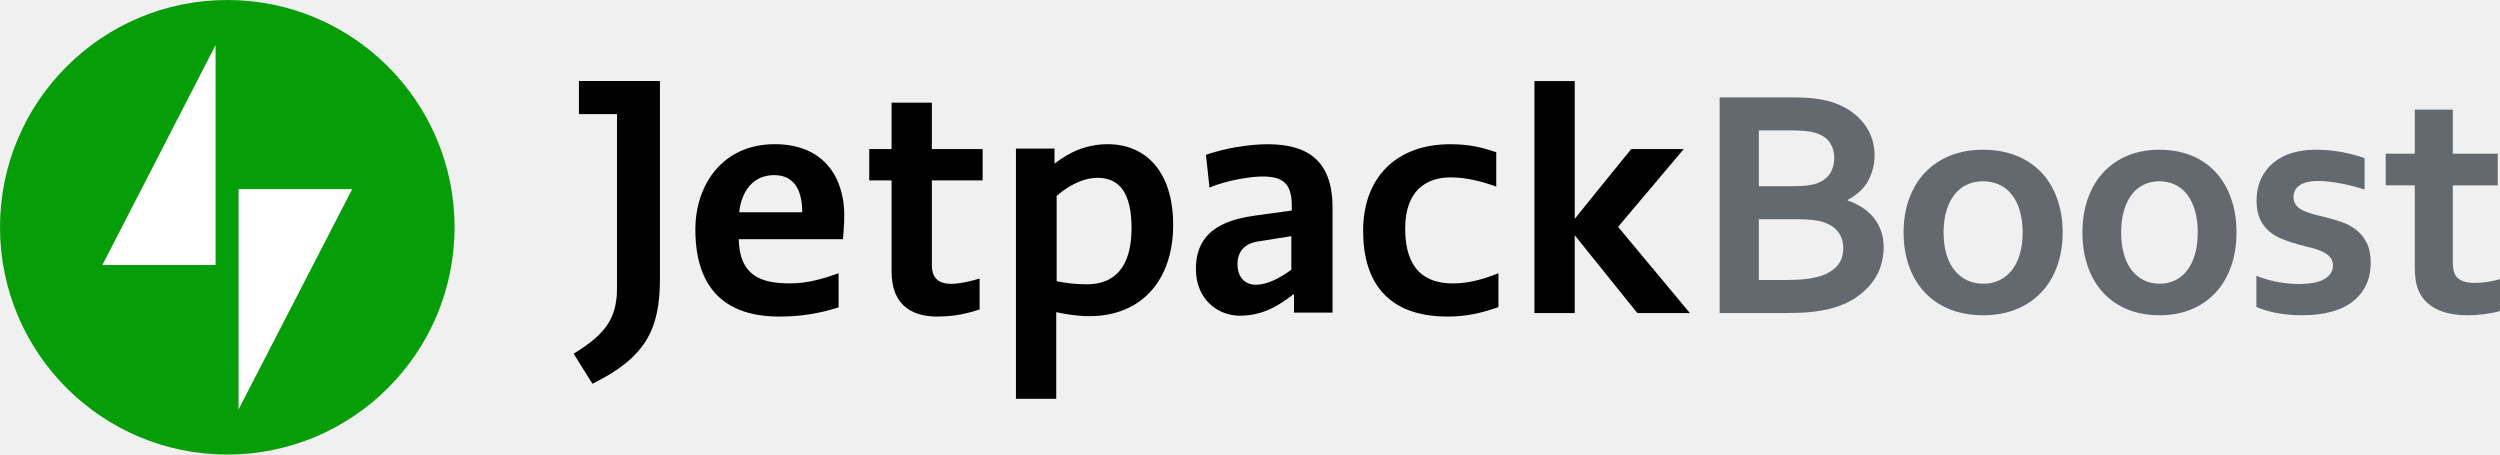
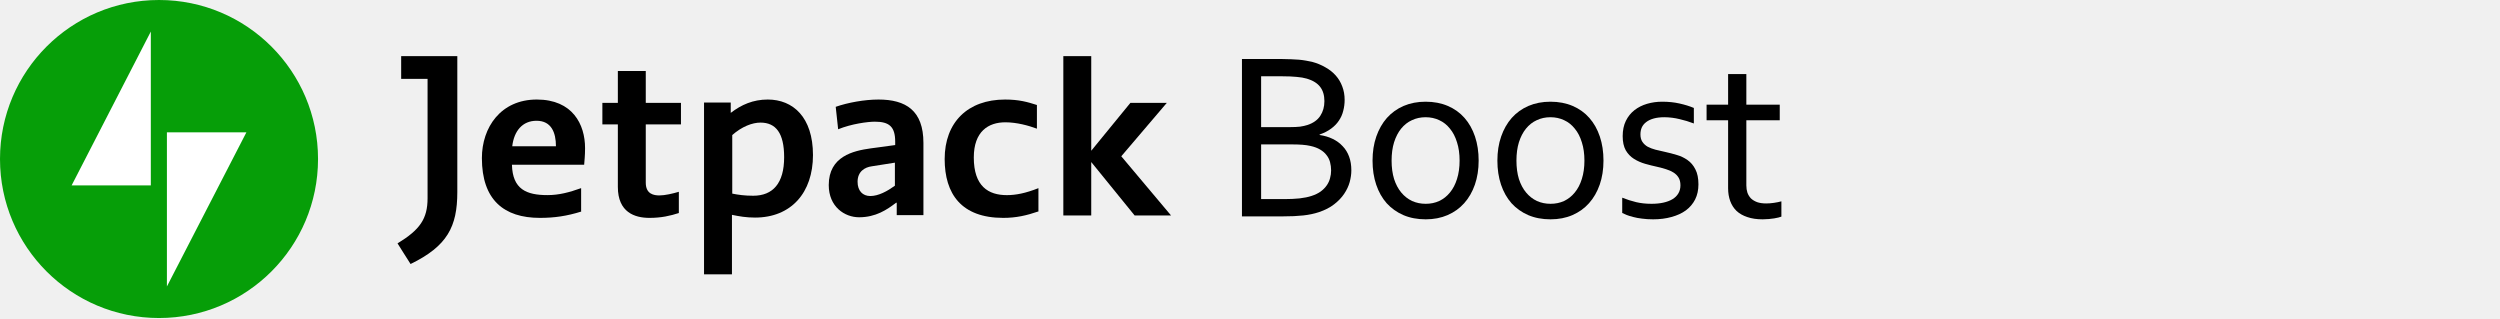
- <svg xmlns="http://www.w3.org/2000/svg" class="jitm-jp-logo" viewBox="0 0 176 32">
-   <path d="M16 32C24.837 32 32 24.836 32 15.999C32 7.163 24.837 0 16 0C7.164 0 0 7.164 0 16.001C0 24.837 7.164 32 16 32Z" fill="#069E08" />
-   <path d="m16.794 13.313v15.511l8-15.511h-8z" fill="#fff" />
-   <path d="m15.176 18.657v-15.482l-7.969 15.482h7.969z" fill="#fff" />
-   <path d="m41.711 27.015c-0.463-0.716-0.894-1.431-1.325-2.115 2.281-1.4 3.052-2.52 3.052-4.636v-12.227h-2.682v-2.333h5.704v13.938c0 3.547-1.017 5.538-4.748 7.373z" />
-   <path d="m65.603 18.677c0 1.182 0.833 1.306 1.388 1.306 0.555 0 1.357-0.187 1.973-0.373v2.178c-0.864 0.28-1.757 0.497-2.991 0.497-1.48 0-3.206-0.56-3.206-3.174v-6.41h-1.572v-2.209h1.572v-3.266h2.836v3.267h3.576v2.209h-3.576v5.974z" />
-   <path d="m71.523 28.104v-17.641h2.713v1.058c1.079-0.84 2.281-1.369 3.761-1.369 2.559 0 4.594 1.805 4.594 5.694 0 3.858-2.219 6.41-5.888 6.41-0.894 0-1.603-0.124-2.344-0.28v6.098h-2.836v0.031zm5.734-15.587c-0.833 0-1.881 0.405-2.868 1.276v6.005c0.616 0.124 1.264 0.217 2.127 0.217 2.004 0 3.145-1.276 3.145-3.951 0-2.458-0.833-3.547-2.405-3.547z" />
-   <path d="m93.748 22.007h-2.651v-1.276h-0.062c-0.925 0.716-2.066 1.494-3.761 1.494-1.48 0-3.083-1.089-3.083-3.298 0-2.955 2.497-3.516 4.254-3.764l2.497-0.342v-0.342c0-1.556-0.616-2.054-2.066-2.054-0.709 0-2.373 0.217-3.73 0.777l-0.246-2.302c1.233-0.436 2.929-0.746 4.347-0.746 2.774 0 4.563 1.12 4.563 4.449v7.404h-0.061zm-2.836-5.382-2.344 0.373c-0.709 0.093-1.449 0.529-1.449 1.586 0 0.933 0.524 1.462 1.294 1.462 0.833 0 1.726-0.497 2.497-1.058v-2.364h0.001z" />
-   <path d="m105.46 21.633c-1.171 0.404-2.219 0.653-3.546 0.653-4.254 0-5.95-2.458-5.95-6.035 0-3.764 2.344-6.098 6.135-6.098 1.417 0 2.281 0.249 3.237 0.56v2.427c-0.833-0.311-2.035-0.653-3.206-0.653-1.727 0-3.206 0.933-3.206 3.608 0 2.955 1.479 3.858 3.36 3.858 0.894 0 1.88-0.187 3.206-0.716v2.395h-0.03z" />
-   <path d="m110.83 15.442c0.246-0.28 0.432-0.56 4.008-4.947h3.698l-4.624 5.476 5.055 6.067h-3.699l-4.408-5.476v5.476h-2.835v-16.333h2.836v9.738h-0.031z" />
-   <path d="m59.066 21.632c-1.48 0.467-2.744 0.653-4.224 0.653-3.638 0-5.888-1.835-5.888-6.129 0-3.143 1.912-6.005 5.579-6.005 3.638 0 4.902 2.551 4.902 4.978 0 0.809-0.062 1.245-0.092 1.711h-7.337c0.062 2.52 1.48 3.111 3.607 3.111 1.171 0 2.219-0.28 3.423-0.716v2.395h0.03v0.002zm-2.589-6.69c0-1.401-0.463-2.614-1.973-2.614-1.418 0-2.281 1.026-2.467 2.614h4.439z" />
-   <path d="m131.97 10.894c0 0.658-0.146 1.262-0.439 1.811-0.293 0.549-0.777 1.004-1.452 1.368v0.045c0.375 0.128 0.718 0.293 1.03 0.494 0.311 0.2 0.577 0.438 0.799 0.715 0.22 0.277 0.394 0.589 0.518 0.936 0.124 0.349 0.185 0.738 0.185 1.169 0 0.371-0.058 0.768-0.174 1.192-0.117 0.424-0.321 0.834-0.614 1.232s-0.683 0.763-1.17 1.095c-0.487 0.333-1.103 0.598-1.846 0.795-0.188 0.045-0.392 0.087-0.614 0.125-0.221 0.038-0.467 0.07-0.737 0.096-0.27 0.027-0.571 0.045-0.9 0.057-0.331 0.011-0.702 0.017-1.114 0.017h-4.378v-15.184h5.234c1.117 0 2.018 0.114 2.701 0.341 0.51 0.166 0.953 0.384 1.328 0.653 0.375 0.269 0.685 0.568 0.929 0.896 0.243 0.329 0.423 0.677 0.54 1.044 0.116 0.366 0.174 0.736 0.174 1.106zm-5.661 2.213c0.749 0 1.309-0.075 1.677-0.227 0.413-0.174 0.707-0.414 0.883-0.721 0.176-0.306 0.265-0.653 0.265-1.038 0-0.401-0.101-0.758-0.304-1.072-0.203-0.314-0.548-0.547-1.035-0.698-0.203-0.061-0.439-0.104-0.709-0.131s-0.604-0.04-1.002-0.04h-2.262v3.927h2.487zm-2.487 2.326v4.279h1.801c0.479 0 0.892-0.013 1.238-0.04 0.344-0.026 0.641-0.07 0.889-0.131 0.383-0.083 0.701-0.195 0.957-0.335 0.255-0.14 0.461-0.299 0.619-0.477 0.158-0.177 0.27-0.374 0.338-0.59s0.101-0.444 0.101-0.686c0-0.424-0.116-0.795-0.349-1.112s-0.596-0.556-1.092-0.715c-0.217-0.069-0.473-0.117-0.765-0.147-0.293-0.03-0.667-0.045-1.125-0.045h-2.612z" fill="#646970" />
-   <path d="m145.21 16.368c0 0.87-0.13 1.663-0.391 2.381-0.261 0.718-0.635 1.332-1.121 1.843-0.487 0.511-1.075 0.906-1.765 1.185-0.689 0.279-1.459 0.417-2.31 0.417-0.873 0-1.657-0.14-2.351-0.417-0.694-0.278-1.281-0.673-1.764-1.185-0.484-0.511-0.854-1.125-1.109-1.843-0.257-0.717-0.386-1.512-0.386-2.381s0.13-1.663 0.391-2.381c0.261-0.717 0.635-1.332 1.121-1.843 0.487-0.511 1.076-0.906 1.765-1.185 0.689-0.279 1.46-0.417 2.31-0.417 0.874 0 1.657 0.14 2.351 0.417 0.694 0.279 1.282 0.673 1.765 1.185s0.852 1.125 1.108 1.843c0.257 0.718 0.386 1.512 0.386 2.381zm-2.816 0c0-0.587-0.07-1.106-0.207-1.557-0.138-0.45-0.33-0.828-0.575-1.133-0.246-0.305-0.541-0.534-0.886-0.687-0.345-0.153-0.721-0.229-1.127-0.229-0.399 0-0.768 0.076-1.108 0.229-0.341 0.153-0.635 0.382-0.879 0.687-0.246 0.306-0.438 0.683-0.575 1.133-0.138 0.45-0.208 0.969-0.208 1.557 0 0.587 0.07 1.106 0.208 1.557 0.137 0.45 0.331 0.826 0.58 1.127 0.249 0.301 0.544 0.53 0.885 0.687s0.714 0.234 1.121 0.234c0.406 0 0.778-0.078 1.115-0.234 0.338-0.156 0.628-0.385 0.874-0.687 0.245-0.301 0.437-0.678 0.575-1.127 0.137-0.451 0.207-0.97 0.207-1.557z" fill="#646970" />
-   <path d="m157.45 16.368c0 0.87-0.126 1.663-0.379 2.381-0.253 0.718-0.615 1.332-1.086 1.843-0.471 0.511-1.042 0.906-1.71 1.185-0.667 0.279-1.413 0.417-2.238 0.417-0.846 0-1.605-0.14-2.277-0.417-0.672-0.278-1.241-0.673-1.709-1.185-0.468-0.511-0.827-1.125-1.074-1.843-0.249-0.717-0.374-1.512-0.374-2.381s0.126-1.663 0.379-2.381c0.252-0.717 0.615-1.332 1.086-1.843s1.041-0.906 1.709-1.185c0.668-0.279 1.414-0.417 2.239-0.417 0.846 0 1.605 0.14 2.277 0.417 0.672 0.279 1.241 0.673 1.709 1.185s0.826 1.125 1.074 1.843c0.249 0.718 0.374 1.512 0.374 2.381zm-2.729 0c0-0.587-0.068-1.106-0.201-1.557-0.134-0.45-0.319-0.828-0.557-1.133-0.238-0.305-0.524-0.534-0.858-0.687-0.335-0.153-0.699-0.229-1.092-0.229-0.386 0-0.744 0.076-1.074 0.229-0.33 0.153-0.614 0.382-0.851 0.687-0.238 0.306-0.424 0.683-0.557 1.133-0.134 0.45-0.201 0.969-0.201 1.557 0 0.587 0.067 1.106 0.201 1.557 0.133 0.45 0.321 0.826 0.562 1.127 0.241 0.301 0.527 0.53 0.857 0.687s0.692 0.234 1.086 0.234c0.393 0 0.754-0.078 1.081-0.234s0.608-0.385 0.846-0.687c0.238-0.301 0.423-0.678 0.557-1.127 0.135-0.451 0.201-0.97 0.201-1.557z" fill="#646970" />
-   <path d="m164.24 18.692c0-0.237-0.067-0.431-0.199-0.584-0.133-0.153-0.309-0.28-0.529-0.384-0.219-0.103-0.471-0.192-0.756-0.269-0.283-0.076-0.581-0.153-0.892-0.229-0.394-0.107-0.772-0.231-1.136-0.372-0.364-0.141-0.684-0.326-0.96-0.555-0.277-0.229-0.497-0.517-0.66-0.864-0.163-0.347-0.245-0.772-0.245-1.276 0-0.618 0.11-1.154 0.33-1.609 0.219-0.454 0.517-0.829 0.892-1.127 0.375-0.298 0.81-0.519 1.307-0.664s1.021-0.218 1.574-0.218c0.674 0 1.307 0.056 1.898 0.166s1.125 0.253 1.603 0.429v2.21c-0.251-0.084-0.514-0.162-0.791-0.234-0.277-0.072-0.557-0.135-0.841-0.189s-0.567-0.097-0.847-0.132c-0.28-0.035-0.545-0.051-0.796-0.051-0.318 0-0.587 0.03-0.807 0.091-0.219 0.061-0.398 0.143-0.534 0.246-0.137 0.103-0.235 0.221-0.296 0.355s-0.091 0.272-0.091 0.417c0 0.252 0.066 0.458 0.198 0.618 0.133 0.161 0.316 0.29 0.551 0.39 0.235 0.099 0.481 0.181 0.74 0.247 0.257 0.065 0.507 0.128 0.75 0.189 0.379 0.091 0.757 0.202 1.136 0.332s0.72 0.311 1.023 0.544c0.303 0.233 0.551 0.535 0.745 0.904 0.193 0.371 0.29 0.842 0.29 1.413 0 0.626-0.118 1.171-0.353 1.636s-0.563 0.853-0.983 1.162-0.925 0.538-1.512 0.686c-0.588 0.148-1.233 0.223-1.938 0.223-0.697 0-1.324-0.056-1.881-0.166-0.556-0.111-1.017-0.25-1.381-0.417v-2.186c0.591 0.221 1.136 0.372 1.637 0.452 0.5 0.08 0.967 0.12 1.398 0.12 0.334 0 0.644-0.025 0.932-0.075 0.289-0.049 0.536-0.127 0.745-0.234s0.374-0.242 0.495-0.406c0.124-0.164 0.184-0.362 0.184-0.591z" fill="#646970" />
-   <path d="m176 21.896c-0.302 0.092-0.661 0.164-1.079 0.218-0.417 0.054-0.808 0.08-1.169 0.08-0.92 0-1.671-0.151-2.256-0.452-0.584-0.301-0.996-0.734-1.237-1.299-0.173-0.404-0.26-0.953-0.26-1.649v-5.745h-2.046v-2.232h2.046v-3.101h2.678v3.102h3.165v2.232h-3.165v5.391c0 0.427 0.064 0.745 0.192 0.95 0.226 0.352 0.674 0.527 1.345 0.527 0.308 0 0.616-0.025 0.921-0.075 0.305-0.049 0.593-0.113 0.864-0.189v2.241h1e-3z" fill="#646970" />
+ <svg xmlns="http://www.w3.org/2000/svg" width="283" height="36" viewBox="0 0 283 36" fill="none">
+   <path d="M149.377 15.281C149.927 15.361 150.42 15.507 150.855 15.72C151.299 15.934 151.676 16.209 151.987 16.546C152.306 16.874 152.55 17.269 152.719 17.731C152.888 18.184 152.972 18.703 152.972 19.289C152.972 19.706 152.91 20.145 152.786 20.607C152.661 21.06 152.453 21.504 152.16 21.939C151.876 22.365 151.498 22.76 151.028 23.124C150.566 23.488 149.989 23.785 149.297 24.016C148.764 24.193 148.174 24.318 147.526 24.389C146.878 24.46 146.101 24.495 145.196 24.495H140.589V6.679H145.036C145.444 6.679 145.813 6.688 146.141 6.706C146.479 6.715 146.785 6.733 147.06 6.759C147.344 6.786 147.606 6.821 147.846 6.866C148.085 6.901 148.312 6.946 148.525 6.999C149.084 7.15 149.59 7.359 150.043 7.625C150.504 7.882 150.895 8.193 151.214 8.557C151.534 8.921 151.778 9.334 151.947 9.795C152.124 10.257 152.213 10.758 152.213 11.3C152.213 11.735 152.16 12.152 152.053 12.551C151.956 12.951 151.791 13.319 151.561 13.657C151.339 13.994 151.046 14.296 150.682 14.562C150.327 14.828 149.892 15.05 149.377 15.228V15.281ZM146.061 14.389C146.487 14.389 146.856 14.371 147.167 14.336C147.477 14.291 147.757 14.229 148.005 14.149C148.671 13.927 149.155 13.581 149.457 13.111C149.767 12.64 149.923 12.085 149.923 11.446C149.923 10.789 149.763 10.252 149.443 9.835C149.124 9.418 148.622 9.107 147.939 8.903C147.602 8.805 147.211 8.739 146.767 8.703C146.323 8.659 145.8 8.637 145.196 8.637H142.759V14.389H146.061ZM142.759 16.346V22.538H145.382C146.004 22.538 146.581 22.511 147.113 22.458C147.646 22.396 148.099 22.302 148.471 22.178C148.88 22.045 149.226 21.877 149.51 21.672C149.794 21.459 150.02 21.229 150.189 20.98C150.367 20.723 150.491 20.452 150.562 20.168C150.642 19.884 150.682 19.595 150.682 19.302C150.682 18.965 150.642 18.65 150.562 18.357C150.482 18.055 150.349 17.789 150.162 17.558C149.985 17.318 149.745 17.11 149.443 16.932C149.151 16.755 148.782 16.617 148.338 16.519C148.072 16.457 147.766 16.413 147.42 16.386C147.082 16.36 146.661 16.346 146.155 16.346H142.759Z" fill="black" />
+   <path d="M165.226 18.184C165.226 17.403 165.128 16.71 164.933 16.107C164.746 15.494 164.48 14.979 164.134 14.562C163.796 14.136 163.393 13.816 162.922 13.603C162.452 13.381 161.937 13.27 161.378 13.27C160.818 13.27 160.303 13.381 159.833 13.603C159.363 13.816 158.954 14.136 158.608 14.562C158.271 14.979 158.004 15.494 157.809 16.107C157.623 16.71 157.529 17.403 157.529 18.184C157.529 18.956 157.623 19.648 157.809 20.261C158.004 20.864 158.275 21.375 158.621 21.792C158.967 22.209 159.376 22.529 159.846 22.751C160.317 22.964 160.832 23.07 161.391 23.07C161.95 23.07 162.461 22.964 162.922 22.751C163.393 22.529 163.796 22.209 164.134 21.792C164.48 21.375 164.746 20.864 164.933 20.261C165.128 19.648 165.226 18.956 165.226 18.184ZM167.383 18.184C167.383 19.178 167.241 20.083 166.957 20.9C166.673 21.717 166.269 22.418 165.745 23.004C165.23 23.581 164.604 24.029 163.867 24.349C163.131 24.668 162.305 24.828 161.391 24.828C160.45 24.828 159.607 24.668 158.861 24.349C158.124 24.029 157.494 23.581 156.97 23.004C156.455 22.418 156.06 21.717 155.785 20.9C155.51 20.083 155.372 19.178 155.372 18.184C155.372 17.181 155.514 16.271 155.798 15.454C156.083 14.637 156.482 13.936 156.997 13.35C157.521 12.764 158.151 12.312 158.888 11.992C159.633 11.673 160.463 11.513 161.378 11.513C162.31 11.513 163.148 11.673 163.894 11.992C164.64 12.312 165.27 12.764 165.785 13.35C166.3 13.936 166.695 14.637 166.97 15.454C167.245 16.271 167.383 17.181 167.383 18.184Z" fill="black" />
+   <path d="M179.357 18.184C179.357 17.403 179.259 16.71 179.064 16.107C178.877 15.494 178.611 14.979 178.265 14.562C177.928 14.136 177.524 13.816 177.053 13.603C176.583 13.381 176.068 13.27 175.509 13.27C174.949 13.27 174.435 13.381 173.964 13.603C173.494 13.816 173.085 14.136 172.739 14.562C172.402 14.979 172.135 15.494 171.94 16.107C171.754 16.71 171.661 17.403 171.661 18.184C171.661 18.956 171.754 19.648 171.94 20.261C172.135 20.864 172.406 21.375 172.752 21.792C173.099 22.209 173.507 22.529 173.977 22.751C174.448 22.964 174.963 23.07 175.522 23.07C176.081 23.07 176.592 22.964 177.053 22.751C177.524 22.529 177.928 22.209 178.265 21.792C178.611 21.375 178.877 20.864 179.064 20.261C179.259 19.648 179.357 18.956 179.357 18.184ZM181.514 18.184C181.514 19.178 181.372 20.083 181.088 20.9C180.804 21.717 180.4 22.418 179.876 23.004C179.361 23.581 178.735 24.029 177.999 24.349C177.262 24.668 176.436 24.828 175.522 24.828C174.581 24.828 173.738 24.668 172.992 24.349C172.255 24.029 171.625 23.581 171.101 23.004C170.586 22.418 170.191 21.717 169.916 20.9C169.641 20.083 169.504 19.178 169.504 18.184C169.504 17.181 169.646 16.271 169.93 15.454C170.214 14.637 170.613 13.936 171.128 13.35C171.652 12.764 172.282 12.312 173.019 11.992C173.764 11.673 174.594 11.513 175.509 11.513C176.441 11.513 177.28 11.673 178.025 11.992C178.771 12.312 179.401 12.764 179.916 13.35C180.431 13.936 180.826 14.637 181.101 15.454C181.376 16.271 181.514 17.181 181.514 18.184Z" fill="black" />
+   <path d="M185.698 15.214C185.698 15.561 185.774 15.845 185.925 16.067C186.076 16.288 186.275 16.471 186.524 16.613C186.781 16.746 187.074 16.857 187.403 16.945C187.74 17.034 188.086 17.114 188.441 17.185C188.93 17.292 189.391 17.412 189.826 17.545C190.261 17.669 190.661 17.86 191.025 18.117C191.397 18.375 191.695 18.725 191.917 19.169C192.147 19.604 192.263 20.172 192.263 20.873C192.263 21.512 192.139 22.081 191.89 22.578C191.641 23.066 191.291 23.479 190.838 23.816C190.385 24.145 189.844 24.393 189.214 24.562C188.583 24.739 187.891 24.828 187.136 24.828C186.675 24.828 186.253 24.801 185.872 24.748C185.499 24.704 185.166 24.642 184.873 24.562C184.589 24.491 184.345 24.415 184.141 24.335C183.936 24.255 183.768 24.18 183.635 24.109V22.378C184.167 22.591 184.695 22.76 185.219 22.884C185.743 23.008 186.32 23.07 186.95 23.07C187.447 23.07 187.895 23.026 188.295 22.937C188.694 22.849 189.036 22.72 189.32 22.551C189.613 22.374 189.835 22.156 189.986 21.899C190.146 21.632 190.226 21.326 190.226 20.98C190.226 20.625 190.155 20.332 190.013 20.101C189.871 19.87 189.68 19.68 189.44 19.529C189.2 19.378 188.921 19.253 188.601 19.156C188.29 19.058 187.962 18.969 187.616 18.889C187.163 18.792 186.702 18.676 186.231 18.543C185.769 18.41 185.348 18.224 184.966 17.984C184.584 17.744 184.274 17.42 184.034 17.012C183.803 16.595 183.688 16.062 183.688 15.414C183.688 14.748 183.808 14.171 184.047 13.683C184.287 13.195 184.611 12.791 185.019 12.472C185.428 12.152 185.903 11.912 186.444 11.752C186.986 11.593 187.558 11.513 188.162 11.513C188.863 11.513 189.511 11.579 190.106 11.713C190.709 11.846 191.255 12.014 191.744 12.219V13.976C191.211 13.772 190.669 13.608 190.119 13.483C189.578 13.35 189.018 13.279 188.441 13.27C187.953 13.27 187.536 13.319 187.19 13.417C186.844 13.515 186.56 13.652 186.338 13.83C186.116 13.998 185.951 14.203 185.845 14.442C185.747 14.673 185.698 14.93 185.698 15.214Z" fill="black" />
+   <path d="M201.654 24.522C201.476 24.593 201.205 24.659 200.842 24.721C200.478 24.784 200.043 24.819 199.537 24.828C198.871 24.828 198.294 24.744 197.806 24.575C197.317 24.415 196.909 24.184 196.581 23.883C196.261 23.572 196.021 23.199 195.862 22.764C195.702 22.329 195.622 21.845 195.622 21.313V13.617H193.185V11.846H195.622V8.384H197.686V11.846H201.467V13.617H197.686V20.993C197.686 21.286 197.726 21.557 197.806 21.805C197.894 22.054 198.028 22.271 198.205 22.458C198.392 22.635 198.627 22.777 198.911 22.884C199.195 22.982 199.537 23.03 199.936 23.03C200.211 23.03 200.5 23.008 200.802 22.964C201.112 22.919 201.396 22.862 201.654 22.791V24.522Z" fill="black" />
+   <path d="M18.001 36C27.942 36 36.001 27.941 36.001 17.999C36.001 8.058 27.942 0 18.001 0C8.059 0 0 8.059 0 18.001C0 27.942 8.059 36 18.001 36Z" fill="#069E08" />
+   <path d="M18.894 14.977V32.428L27.894 14.977H18.894V14.977Z" fill="white" />
+   <path d="M17.073 20.989V3.572L8.107 20.989H17.073Z" fill="white" />
+   <path d="M46.477 29.886C45.962 29.095 45.482 28.306 45 27.55C47.542 26.004 48.401 24.768 48.401 22.431V8.931H45.412V6.356H51.768V21.745C51.768 25.661 50.635 27.86 46.477 29.886Z" fill="black" />
+   <path d="M73.101 20.68C73.101 21.985 74.029 22.122 74.647 22.122C75.266 22.122 76.159 21.916 76.845 21.71V24.115C75.883 24.424 74.887 24.664 73.513 24.664C71.864 24.664 69.941 24.046 69.941 21.16V14.083H68.189V11.644H69.941V8.038H73.101V11.645H77.085V14.084H73.101V20.68Z" fill="black" />
+   <path d="M79.697 31.088V11.61H82.72V12.778C83.922 11.85 85.262 11.267 86.911 11.267C89.762 11.267 92.029 13.259 92.029 17.553C92.029 21.813 89.557 24.63 85.469 24.63C84.473 24.63 83.682 24.492 82.857 24.32V31.053H79.697V31.088V31.088ZM86.086 13.878C85.158 13.878 83.99 14.324 82.891 15.287V21.917C83.577 22.054 84.299 22.157 85.26 22.157C87.493 22.157 88.765 20.748 88.765 17.794C88.765 15.08 87.837 13.878 86.086 13.878Z" fill="black" />
+   <path d="M104.464 24.355H101.51V22.946H101.44C100.41 23.737 99.138 24.595 97.249 24.595C95.6 24.595 93.814 23.393 93.814 20.953C93.814 17.69 96.596 17.072 98.554 16.797L101.336 16.42V16.043C101.336 14.324 100.65 13.775 99.034 13.775C98.244 13.775 96.39 14.015 94.878 14.634L94.603 12.092C95.978 11.61 97.867 11.268 99.448 11.268C102.539 11.268 104.532 12.505 104.532 16.18V24.355H104.464V24.355ZM101.303 18.413L98.692 18.825C97.901 18.927 97.078 19.408 97.078 20.576C97.078 21.607 97.661 22.19 98.52 22.19C99.448 22.19 100.443 21.641 101.302 21.023V18.413H101.303Z" fill="black" />
+   <path d="M117.517 23.943C116.212 24.39 115.045 24.664 113.566 24.664C108.826 24.664 106.936 21.95 106.936 18.001C106.936 13.845 109.547 11.268 113.772 11.268C115.351 11.268 116.314 11.542 117.379 11.886V14.566C116.451 14.222 115.111 13.845 113.806 13.845C111.883 13.845 110.234 14.875 110.234 17.829C110.234 21.092 111.883 22.089 113.978 22.089C114.974 22.089 116.074 21.882 117.551 21.299V23.943H117.517Z" fill="black" />
+   <path d="M123.495 17.108C123.769 16.798 123.976 16.489 127.96 11.645H132.082L126.929 17.691L132.562 24.39H128.44L123.528 18.343V24.39H120.369V6.356H123.529V17.108H123.495Z" fill="black" />
+   <path d="M65.818 23.943C64.169 24.459 62.76 24.664 61.111 24.664C57.057 24.664 54.55 22.638 54.55 17.897C54.55 14.427 56.68 11.267 60.767 11.267C64.82 11.267 66.229 14.083 66.229 16.762C66.229 17.655 66.16 18.137 66.127 18.651H57.952C58.021 21.433 59.6 22.086 61.971 22.086C63.276 22.086 64.443 21.777 65.784 21.296V23.941H65.818V23.943ZM62.933 16.557C62.933 15.011 62.417 13.671 60.735 13.671C59.155 13.671 58.193 14.804 57.986 16.557H62.933V16.557Z" fill="black" />
</svg>
